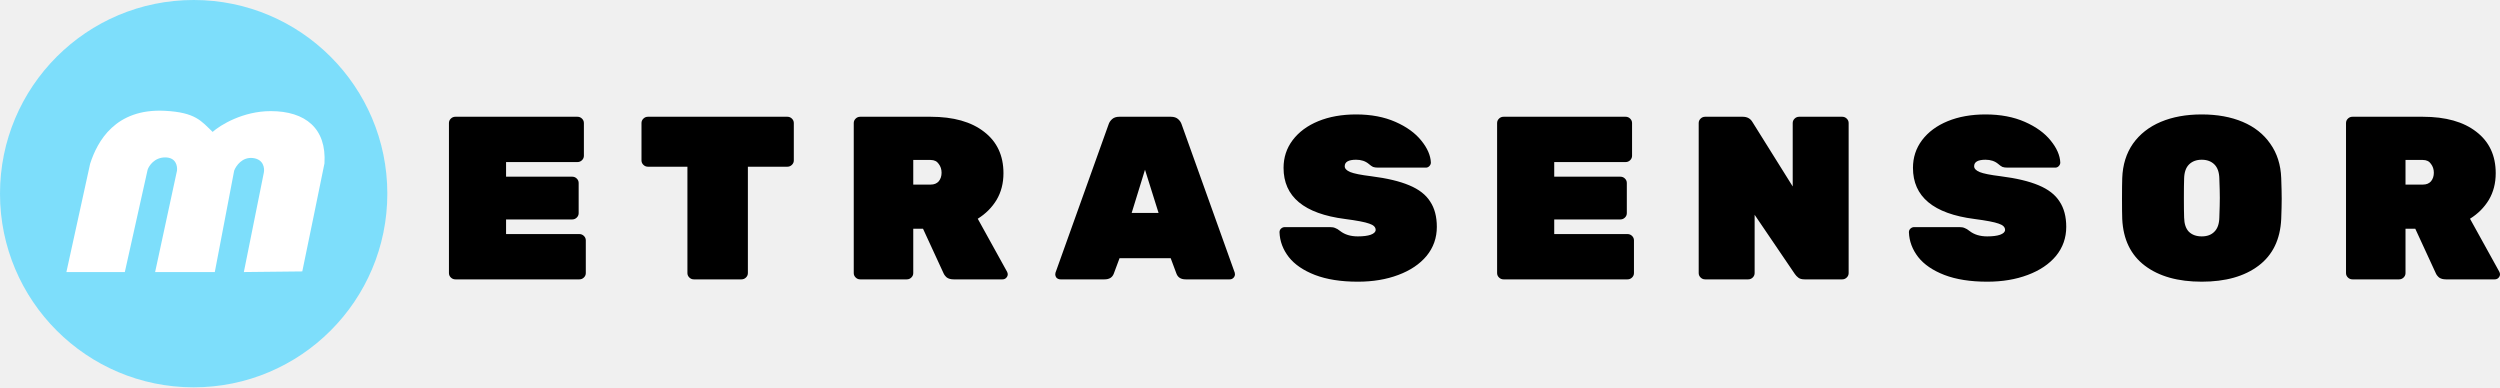
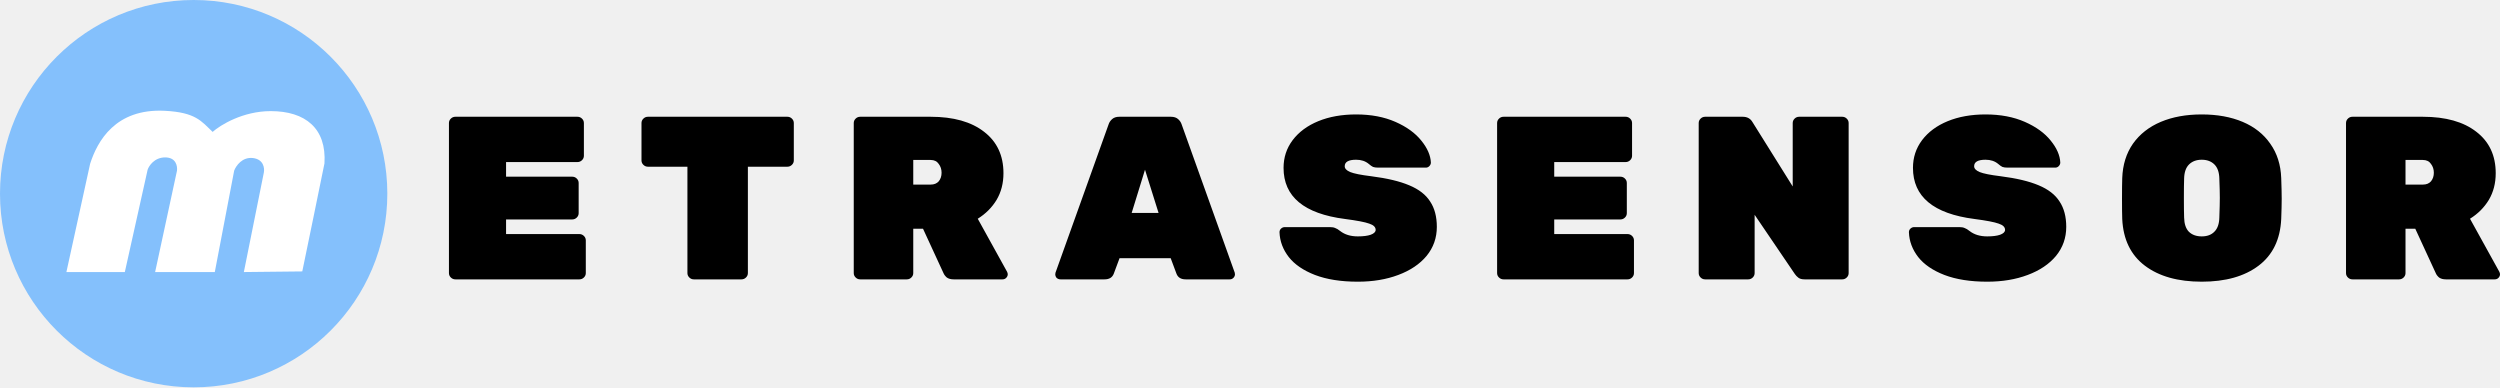
<svg xmlns="http://www.w3.org/2000/svg" width="284" height="44" viewBox="0 0 284 44" fill="none">
  <path d="M51.73 31.736C51.532 31.736 51.361 31.666 51.216 31.525C51.072 31.384 51 31.217 51 31.024V13.976C51 13.783 51.072 13.616 51.216 13.475C51.361 13.334 51.532 13.264 51.73 13.264H65.6C65.799 13.264 65.97 13.334 66.114 13.475C66.258 13.616 66.33 13.783 66.33 13.976V17.697C66.33 17.891 66.258 18.058 66.114 18.199C65.97 18.339 65.799 18.41 65.6 18.41H57.489V20.072H65.005C65.204 20.072 65.375 20.142 65.519 20.283C65.663 20.424 65.736 20.591 65.736 20.785V24.215C65.736 24.409 65.663 24.576 65.519 24.717C65.375 24.858 65.204 24.928 65.005 24.928H57.489V26.59H65.817C66.015 26.59 66.186 26.661 66.33 26.801C66.475 26.942 66.547 27.109 66.547 27.303V31.024C66.547 31.217 66.475 31.384 66.33 31.525C66.186 31.666 66.015 31.736 65.817 31.736H51.73ZM78.822 31.736C78.623 31.736 78.452 31.666 78.308 31.525C78.164 31.384 78.091 31.217 78.091 31.024V18.938H73.603C73.405 18.938 73.234 18.867 73.09 18.726C72.945 18.586 72.873 18.419 72.873 18.225V13.976C72.873 13.783 72.945 13.616 73.09 13.475C73.234 13.334 73.405 13.264 73.603 13.264H89.447C89.646 13.264 89.817 13.334 89.961 13.475C90.105 13.616 90.177 13.783 90.177 13.976V18.225C90.177 18.419 90.105 18.586 89.961 18.726C89.817 18.867 89.646 18.938 89.447 18.938H84.959V31.024C84.959 31.217 84.887 31.384 84.743 31.525C84.599 31.666 84.427 31.736 84.229 31.736H78.822ZM97.716 31.736C97.518 31.736 97.347 31.666 97.203 31.525C97.058 31.384 96.986 31.217 96.986 31.024V13.976C96.986 13.783 97.058 13.616 97.203 13.475C97.347 13.334 97.518 13.264 97.716 13.264H105.719C108.315 13.264 110.343 13.836 111.803 14.979C113.263 16.105 113.993 17.671 113.993 19.676C113.993 20.82 113.732 21.831 113.209 22.711C112.686 23.573 111.974 24.286 111.073 24.849L114.399 30.865C114.453 30.971 114.48 31.067 114.48 31.156C114.48 31.314 114.417 31.455 114.29 31.578C114.182 31.683 114.047 31.736 113.885 31.736H108.342C108.018 31.736 107.756 31.666 107.558 31.525C107.378 31.367 107.252 31.2 107.179 31.024L104.854 25.983H103.746V31.024C103.746 31.217 103.674 31.384 103.529 31.525C103.385 31.666 103.214 31.736 103.016 31.736H97.716ZM105.719 20.969C106.116 20.969 106.422 20.846 106.639 20.6C106.855 20.336 106.963 20.011 106.963 19.624C106.963 19.237 106.855 18.902 106.639 18.621C106.44 18.322 106.134 18.172 105.719 18.172H103.746V20.969H105.719ZM120.473 31.736C120.311 31.736 120.167 31.683 120.041 31.578C119.933 31.455 119.879 31.314 119.879 31.156C119.879 31.085 119.888 31.024 119.906 30.971L125.935 14.135C126.007 13.906 126.142 13.704 126.341 13.528C126.539 13.352 126.809 13.264 127.152 13.264H133.019C133.361 13.264 133.631 13.352 133.83 13.528C134.029 13.704 134.164 13.906 134.236 14.135L140.265 30.971C140.283 31.024 140.292 31.085 140.292 31.156C140.292 31.314 140.228 31.455 140.103 31.578C139.995 31.683 139.859 31.736 139.697 31.736H134.695C134.154 31.736 133.803 31.516 133.641 31.076L132.992 29.335H127.179L126.53 31.076C126.368 31.516 126.016 31.736 125.475 31.736H120.473ZM131.613 24.189L130.072 19.281L128.558 24.189H131.613ZM154.247 32C152.336 32 150.714 31.745 149.381 31.235C148.064 30.724 147.073 30.047 146.407 29.203C145.739 28.341 145.387 27.399 145.352 26.379C145.352 26.221 145.406 26.089 145.514 25.983C145.64 25.86 145.785 25.799 145.947 25.799H151.084C151.336 25.799 151.534 25.834 151.679 25.904C151.841 25.957 152.03 26.071 152.247 26.247C152.769 26.652 153.436 26.854 154.247 26.854C154.86 26.854 155.347 26.793 155.708 26.669C156.086 26.529 156.275 26.344 156.275 26.115C156.275 25.799 156.032 25.561 155.545 25.403C155.059 25.227 154.139 25.051 152.787 24.875C148.137 24.277 145.812 22.342 145.812 19.069C145.812 17.891 146.154 16.844 146.839 15.929C147.542 14.997 148.515 14.275 149.759 13.765C151.003 13.255 152.436 13 154.058 13C155.752 13 157.239 13.281 158.519 13.844C159.798 14.408 160.781 15.12 161.467 15.982C162.151 16.826 162.512 17.653 162.548 18.462C162.548 18.621 162.485 18.762 162.359 18.885C162.251 18.99 162.124 19.043 161.98 19.043H156.573C156.32 19.043 156.121 19.017 155.978 18.964C155.833 18.894 155.671 18.779 155.491 18.621C155.113 18.304 154.634 18.146 154.058 18.146C153.193 18.146 152.76 18.392 152.76 18.885C152.76 19.149 152.967 19.369 153.382 19.544C153.815 19.72 154.607 19.879 155.762 20.019C157.564 20.248 159.006 20.591 160.088 21.049C161.187 21.506 161.98 22.122 162.467 22.896C162.971 23.652 163.224 24.611 163.224 25.772C163.224 27.021 162.836 28.121 162.061 29.071C161.285 30.003 160.213 30.724 158.844 31.235C157.492 31.745 155.959 32 154.247 32ZM170.801 31.736C170.603 31.736 170.432 31.666 170.288 31.525C170.143 31.384 170.071 31.217 170.071 31.024V13.976C170.071 13.783 170.143 13.616 170.288 13.475C170.432 13.334 170.603 13.264 170.801 13.264H184.672C184.87 13.264 185.041 13.334 185.185 13.475C185.33 13.616 185.402 13.783 185.402 13.976V17.697C185.402 17.891 185.33 18.058 185.185 18.199C185.041 18.339 184.87 18.41 184.672 18.41H176.56V20.072H184.077C184.276 20.072 184.446 20.142 184.591 20.283C184.735 20.424 184.807 20.591 184.807 20.785V24.215C184.807 24.409 184.735 24.576 184.591 24.717C184.446 24.858 184.276 24.928 184.077 24.928H176.56V26.59H184.888C185.087 26.59 185.257 26.661 185.402 26.801C185.546 26.942 185.618 27.109 185.618 27.303V31.024C185.618 31.217 185.546 31.384 185.402 31.525C185.257 31.666 185.087 31.736 184.888 31.736H170.801ZM193.702 31.736C193.504 31.736 193.333 31.666 193.189 31.525C193.044 31.384 192.972 31.217 192.972 31.024V13.976C192.972 13.783 193.044 13.616 193.189 13.475C193.333 13.334 193.504 13.264 193.702 13.264H197.974C198.478 13.264 198.849 13.466 199.083 13.871L203.652 21.181V13.976C203.652 13.783 203.724 13.616 203.868 13.475C204.013 13.334 204.183 13.264 204.382 13.264H209.276C209.475 13.264 209.645 13.334 209.79 13.475C209.934 13.616 210.006 13.783 210.006 13.976V31.024C210.006 31.217 209.934 31.384 209.79 31.525C209.645 31.666 209.475 31.736 209.276 31.736H205.004C204.697 31.736 204.463 31.674 204.301 31.551C204.139 31.428 204.004 31.288 203.895 31.129L199.326 24.4V31.024C199.326 31.217 199.254 31.384 199.11 31.525C198.965 31.666 198.795 31.736 198.596 31.736H193.702ZM225.749 32C223.837 32 222.215 31.745 220.882 31.235C219.565 30.724 218.574 30.047 217.908 29.203C217.24 28.341 216.888 27.399 216.853 26.379C216.853 26.221 216.907 26.089 217.015 25.983C217.141 25.86 217.286 25.799 217.448 25.799H222.585C222.837 25.799 223.035 25.834 223.18 25.904C223.342 25.957 223.532 26.071 223.748 26.247C224.27 26.652 224.938 26.854 225.749 26.854C226.361 26.854 226.848 26.793 227.209 26.669C227.587 26.529 227.776 26.344 227.776 26.115C227.776 25.799 227.533 25.561 227.046 25.403C226.56 25.227 225.641 25.051 224.289 24.875C219.638 24.277 217.313 22.342 217.313 19.069C217.313 17.891 217.655 16.844 218.34 15.929C219.043 14.997 220.017 14.275 221.26 13.765C222.504 13.255 223.937 13 225.559 13C227.253 13 228.74 13.281 230.021 13.844C231.3 14.408 232.282 15.12 232.968 15.982C233.652 16.826 234.013 17.653 234.049 18.462C234.049 18.621 233.986 18.762 233.86 18.885C233.752 18.99 233.625 19.043 233.481 19.043H228.074C227.821 19.043 227.622 19.017 227.479 18.964C227.334 18.894 227.172 18.779 226.992 18.621C226.614 18.304 226.135 18.146 225.559 18.146C224.694 18.146 224.262 18.392 224.262 18.885C224.262 19.149 224.468 19.369 224.883 19.544C225.316 19.72 226.108 19.879 227.263 20.019C229.065 20.248 230.507 20.591 231.589 21.049C232.688 21.506 233.481 22.122 233.968 22.896C234.472 23.652 234.725 24.611 234.725 25.772C234.725 27.021 234.337 28.121 233.563 29.071C232.787 30.003 231.715 30.724 230.345 31.235C228.993 31.745 227.46 32 225.749 32ZM250.116 32C247.413 32 245.259 31.393 243.654 30.179C242.05 28.965 241.194 27.197 241.086 24.875C241.068 24.4 241.059 23.635 241.059 22.579C241.059 21.506 241.068 20.723 241.086 20.231C241.14 18.718 241.545 17.416 242.302 16.325C243.077 15.234 244.132 14.408 245.466 13.844C246.8 13.281 248.349 13 250.116 13C251.883 13 253.433 13.281 254.767 13.844C256.101 14.408 257.146 15.234 257.903 16.325C258.678 17.416 259.093 18.718 259.147 20.231C259.183 21.216 259.201 21.999 259.201 22.579C259.201 23.16 259.183 23.925 259.147 24.875C259.039 27.197 258.183 28.965 256.578 30.179C254.974 31.393 252.82 32 250.116 32ZM250.116 26.854C250.729 26.854 251.207 26.678 251.549 26.326C251.91 25.974 252.1 25.438 252.117 24.717C252.154 23.696 252.171 22.949 252.171 22.474C252.171 21.963 252.154 21.233 252.117 20.283C252.1 19.562 251.91 19.026 251.549 18.674C251.188 18.322 250.711 18.146 250.116 18.146C249.522 18.146 249.044 18.322 248.683 18.674C248.322 19.026 248.133 19.562 248.116 20.283C248.098 20.758 248.089 21.488 248.089 22.474C248.089 23.459 248.098 24.206 248.116 24.717C248.133 25.438 248.314 25.974 248.656 26.326C249.017 26.678 249.504 26.854 250.116 26.854ZM267.237 31.736C267.038 31.736 266.866 31.666 266.723 31.525C266.578 31.384 266.507 31.217 266.507 31.024V13.976C266.507 13.783 266.578 13.616 266.723 13.475C266.866 13.334 267.038 13.264 267.237 13.264H275.24C277.835 13.264 279.863 13.836 281.323 14.979C282.783 16.105 283.513 17.671 283.513 19.676C283.513 20.82 283.251 21.831 282.729 22.711C282.206 23.573 281.494 24.286 280.593 24.849L283.919 30.865C283.973 30.971 284 31.067 284 31.156C284 31.314 283.936 31.455 283.811 31.578C283.703 31.683 283.567 31.736 283.405 31.736H277.862C277.538 31.736 277.276 31.666 277.078 31.525C276.897 31.367 276.771 31.2 276.7 31.024L274.375 25.983H273.266V31.024C273.266 31.217 273.193 31.384 273.05 31.525C272.905 31.666 272.733 31.736 272.536 31.736H267.237ZM275.24 20.969C275.636 20.969 275.943 20.846 276.159 20.6C276.375 20.336 276.484 20.011 276.484 19.624C276.484 19.237 276.375 18.902 276.159 18.621C275.96 18.322 275.653 18.172 275.24 18.172H273.266V20.969H275.24Z" fill="black" />
-   <circle cx="22" cy="22" r="22" fill="#7DDEFB" />
+   <path d="M22 44C34.15 44 44 34.15 44 22C44 9.85 34.15 0 22 0C9.85 0 0 9.85 0 22C0 34.15 9.85 44 22 44Z" fill="#84C0FC" />
  <path d="M10.24 18.597L7.543 30.905H14.18L16.771 19.277C16.913 18.848 17.536 17.882 18.758 17.882C20 17.882 20.166 18.86 20.107 19.384L17.622 30.905H24.401L26.602 19.384C26.803 18.848 27.51 17.81 28.731 17.953C29.952 18.096 30.068 19.11 29.974 19.599L27.702 30.905L34.339 30.833C34.339 30.833 36.852 18.669 36.859 18.561C37.107 14.59 34.694 12.623 30.754 12.623C27.603 12.623 25.04 14.197 24.153 14.984C22.875 13.767 22.236 12.766 18.723 12.587C13.101 12.3 11.057 16.057 10.24 18.597Z" fill="white" />
</svg>
